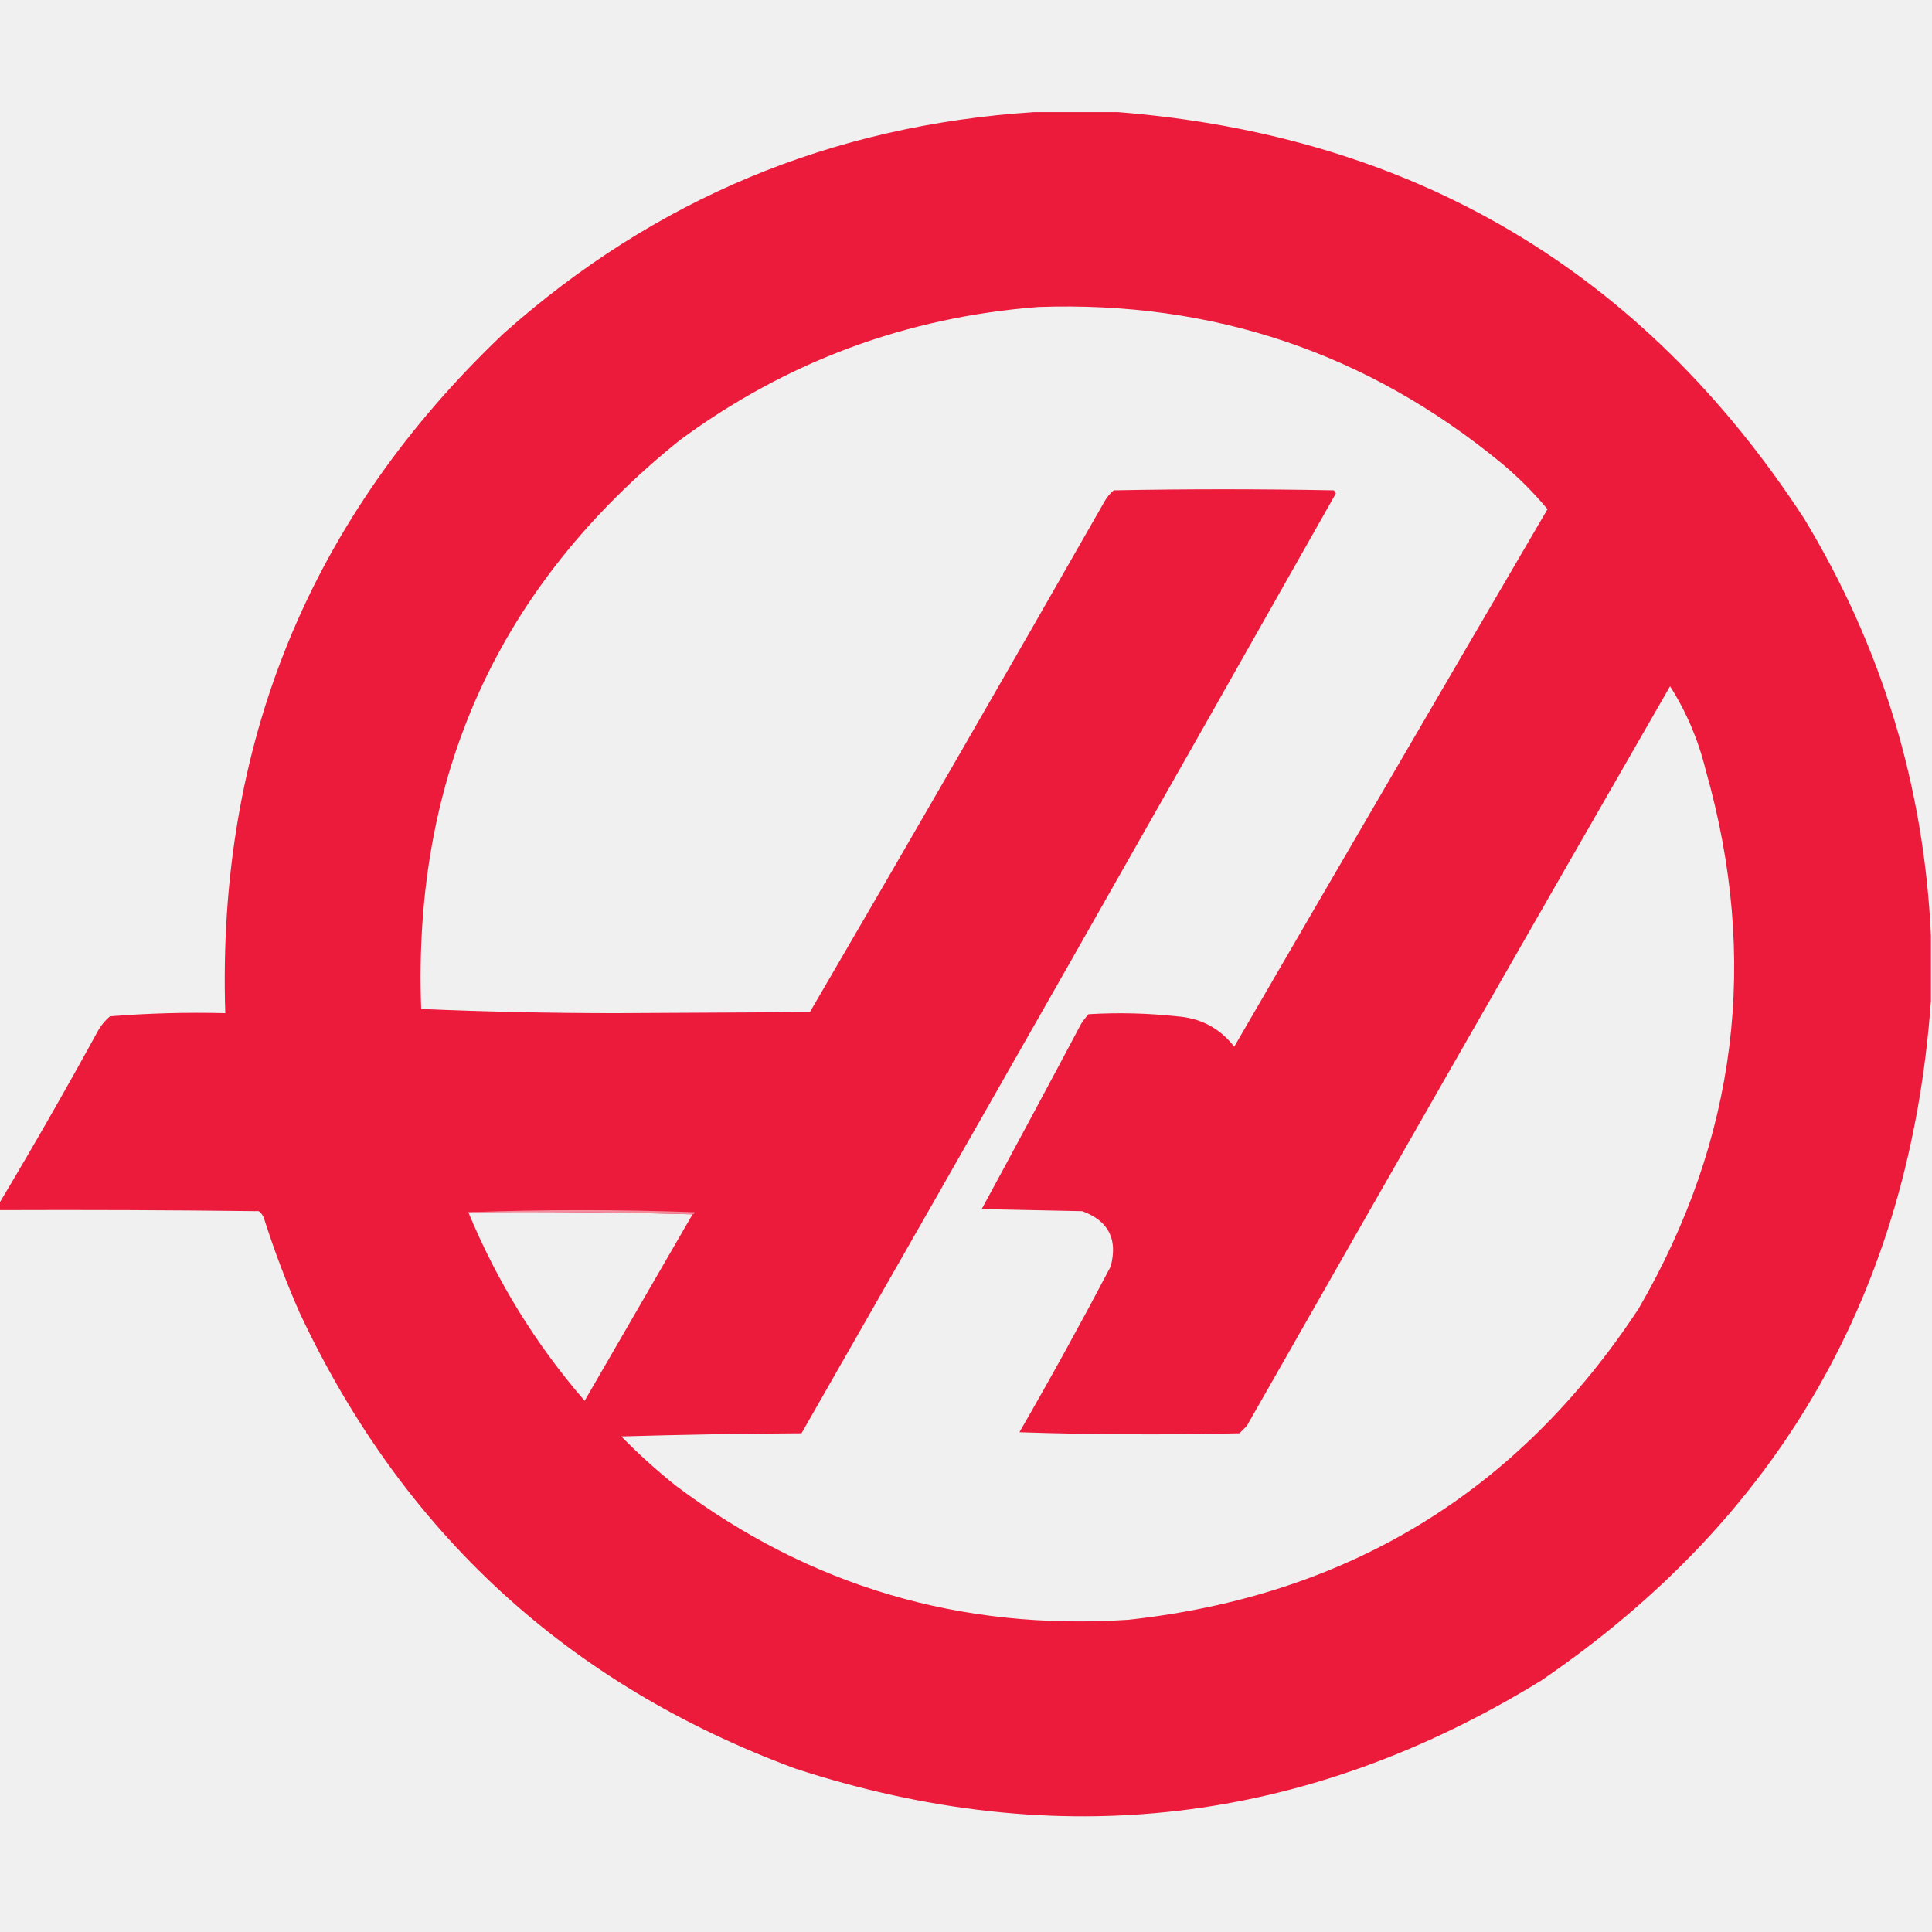
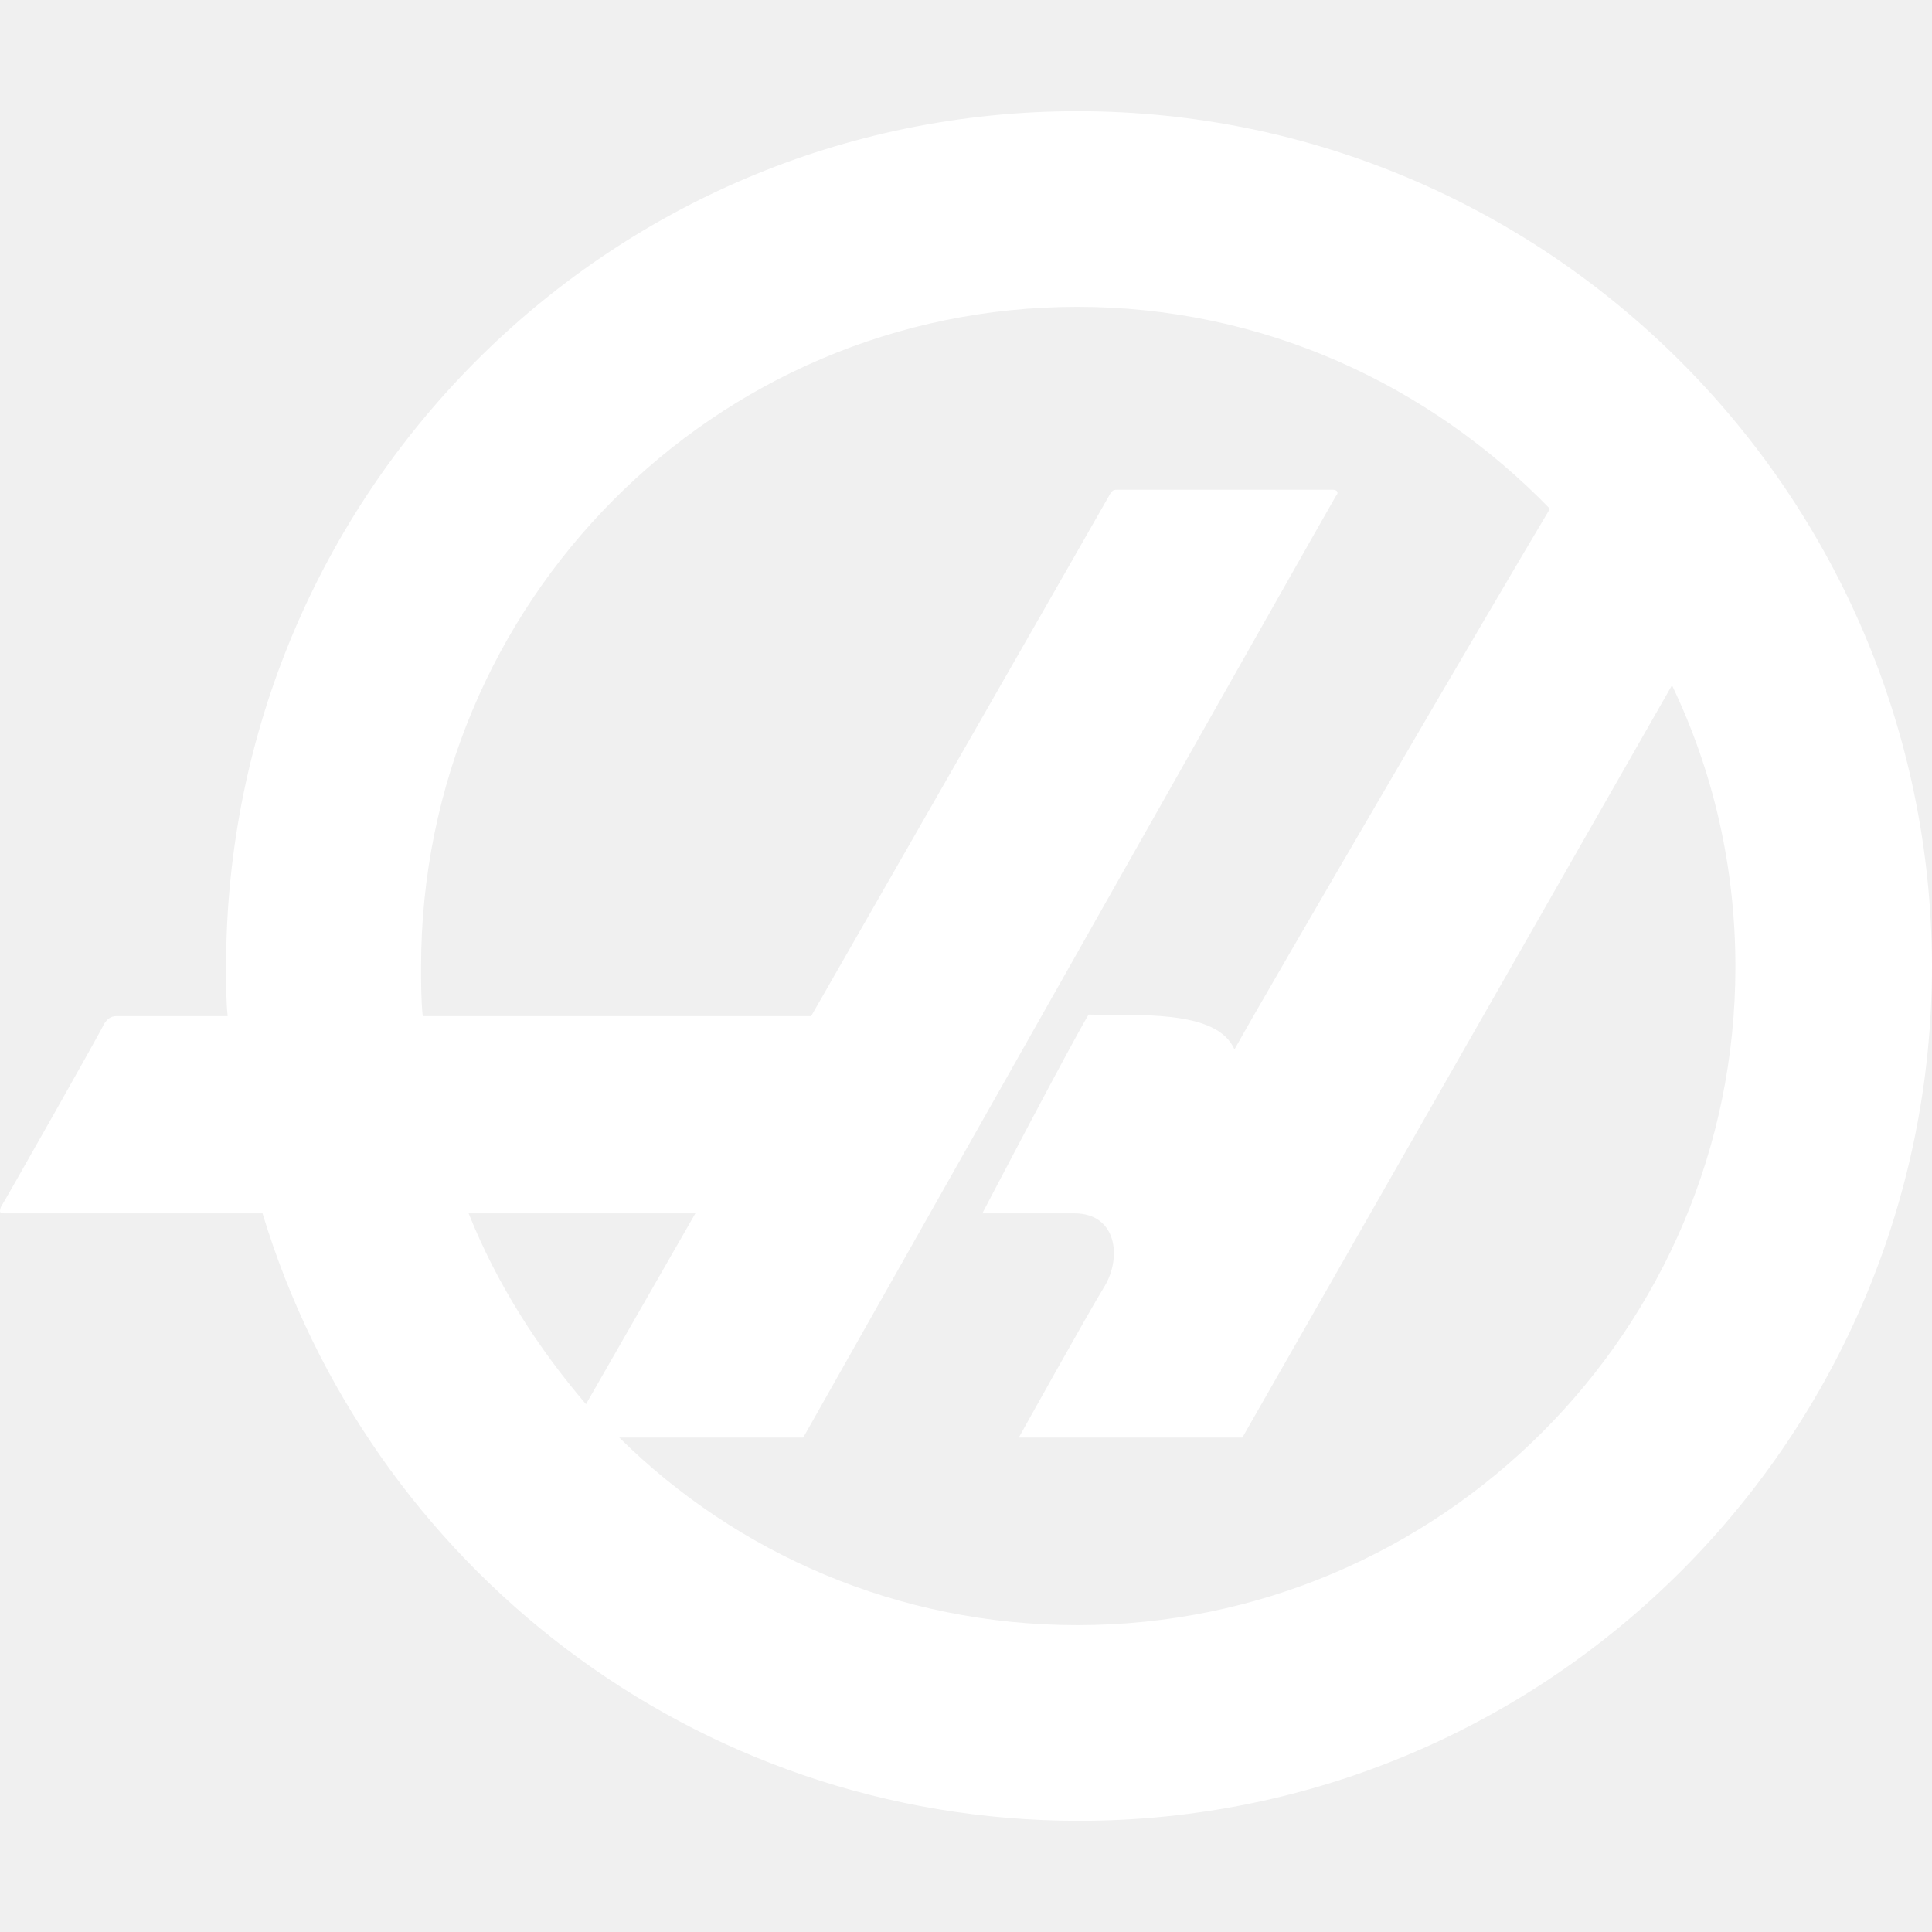
- <svg xmlns="http://www.w3.org/2000/svg" version="1.1" width="400" height="400" style="shape-rendering:geometricPrecision; text-rendering:geometricPrecision; image-rendering:optimizeQuality; fill-rule:evenodd; clip-rule:evenodd" viewBox="0 0 922 814">
-   <g>
-     <path style="opacity:0.063" fill="#fdfefd" d="M -0.5,-0.5 C -0.167,-0.5 0.167,-0.5 0.5,-0.5C 0.315,0.17 -0.019,0.17 -0.5,-0.5 Z" />
-   </g>
-   <g>
-     <path style="opacity:1" fill="#ec1b3b" d="M 493.5,-0.5 C 506.833,-0.5 520.167,-0.5 533.5,-0.5C 674.823,10.715 783.99,75.381 861,193.5C 898.036,254.77 918.203,321.103 921.5,392.5C 921.5,402.833 921.5,413.167 921.5,423.5C 911.54,561.967 849.54,670.134 735.5,748C 623.45,816.821 504.784,830.821 379.5,790C 271.001,749.838 192.168,677.338 143,572.5C 136.548,557.811 130.881,542.811 126,527.5C 125.535,526.069 124.701,524.903 123.5,524C 82.168,523.5 40.835,523.333 -0.5,523.5C -0.5,522.5 -0.5,521.5 -0.5,520.5C 15.812,493.222 31.645,465.555 47,437.5C 48.458,435.04 50.291,432.873 52.5,431C 70.765,429.539 89.098,429.039 107.5,429.5C 103.493,301.077 147.826,192.91 240.5,105C 312.545,40.914 396.879,5.747 493.5,-0.5 Z M 495.5,92.5 C 578.846,89.559 652.512,114.392 716.5,167C 724.512,173.679 731.846,181.012 738.5,189C 688.547,274.402 638.714,359.902 589,445.5C 582.083,436.623 572.917,431.789 561.5,431C 547.534,429.491 533.534,429.158 519.5,430C 518.213,431.41 517.046,432.91 516,434.5C 500.294,464.08 484.461,493.58 468.5,523C 484.5,523.333 500.5,523.667 516.5,524C 529.056,528.61 533.556,537.444 530,550.5C 516.036,577.091 501.536,603.424 486.5,629.5C 521.495,630.667 556.495,630.833 591.5,630C 592.667,628.833 593.833,627.667 595,626.5C 662.08,508.67 729.414,391.004 797,273.5C 804.825,285.827 810.491,299.16 814,313.5C 839.668,403.82 829.002,489.486 782,570.5C 724.45,658.055 643.283,707.555 538.5,719C 458.359,724.278 386.359,702.945 322.5,655C 313.359,647.693 304.693,639.86 296.5,631.5C 325.161,630.667 353.828,630.167 382.5,630C 467.88,480.744 552.88,331.244 637.5,181.5C 637.291,180.914 636.957,180.414 636.5,180C 601.5,179.333 566.5,179.333 531.5,180C 529.641,181.558 528.141,183.391 527,185.5C 480.546,266.912 433.712,348.078 386.5,429C 355.667,429.167 324.833,429.333 294,429.5C 262.787,429.496 231.787,428.83 201,427.5C 196.871,315.954 238.037,225.454 324.5,156C 375.408,118.529 432.408,97.363 495.5,92.5 Z M 223.5,524.5 C 259.337,524.168 295.004,524.502 330.5,525.5C 313.345,555.139 296.178,584.806 279,614.5C 255.7,587.587 237.2,557.587 223.5,524.5 Z" />
-   </g>
-   <g>
-     <path style="opacity:0.188" fill="#fdfefd" d="M 920.5,-0.5 C 920.833,-0.5 921.167,-0.5 921.5,-0.5C 921.5,-0.167 921.5,0.167 921.5,0.5C 921.167,0.167 920.833,-0.167 920.5,-0.5 Z" />
-   </g>
-   <g>
-     <path style="opacity:1" fill="#f48b9c" d="M 223.5,524.5 C 259.336,523.17 295.336,523.17 331.5,524.5C 331.376,525.107 331.043,525.44 330.5,525.5C 295.004,524.502 259.337,524.168 223.5,524.5 Z" />
-   </g>
-   <g>
-     <path style="opacity:0.188" fill="#fdfefd" d="M -0.5,812.5 C 0.167,812.5 0.5,812.833 0.5,813.5C 0.167,813.167 -0.167,812.833 -0.5,812.5 Z" />
-   </g>
+ <svg xmlns="http://www.w3.org/2000/svg" width="278" height="278" viewBox="0 0 278 278" fill="none">
+   <path fill-rule="evenodd" clip-rule="evenodd" d="M155.037 16C87.282 16 32.532 71.145 32.532 139.121C32.532 141.636 32.532 143.925 32.76 146.213H16.791C15.878 146.213 15.422 146.661 14.961 147.357C14.738 148.032 0.596 172.978 0.133 173.673C-0.091 174.348 -0.091 174.589 0.596 174.589H37.774C53.066 225.164 99.832 262 155.26 262C223.021 262 278 206.855 278 138.879C277.772 71.145 222.793 16 155.037 16ZM67.431 174.591H100.06L84.317 202.052C77.473 194.042 71.542 184.889 67.431 174.591ZM155.039 233.846C129.265 233.846 105.991 223.548 89.105 206.855H115.577C115.577 206.855 191.761 72.065 192.224 71.372C192.678 70.921 192.452 70.47 191.761 70.47H160.742C160.062 70.47 160.062 70.697 159.825 70.921C159.601 71.372 116.718 146.213 116.718 146.213H60.827C60.589 143.925 60.589 141.407 60.589 139.119C60.589 86.715 102.793 44.152 155.039 44.152C181.734 44.152 205.688 55.353 223.021 73.209C215.493 85.795 182.186 142.78 177.624 151.014C175.114 145.069 163.023 146.213 156.64 145.986C153.898 150.563 141.351 174.591 141.351 174.591H154.583C160.742 174.591 161.426 180.987 158.922 185.115C156.403 189.223 146.6 206.855 146.6 206.855H178.766C178.766 206.855 218.235 137.735 240.587 98.606C246.514 110.967 249.712 124.698 249.712 139.121C249.712 191.285 207.28 233.846 155.039 233.846Z" fill="#FFFFFF" />
</svg>
